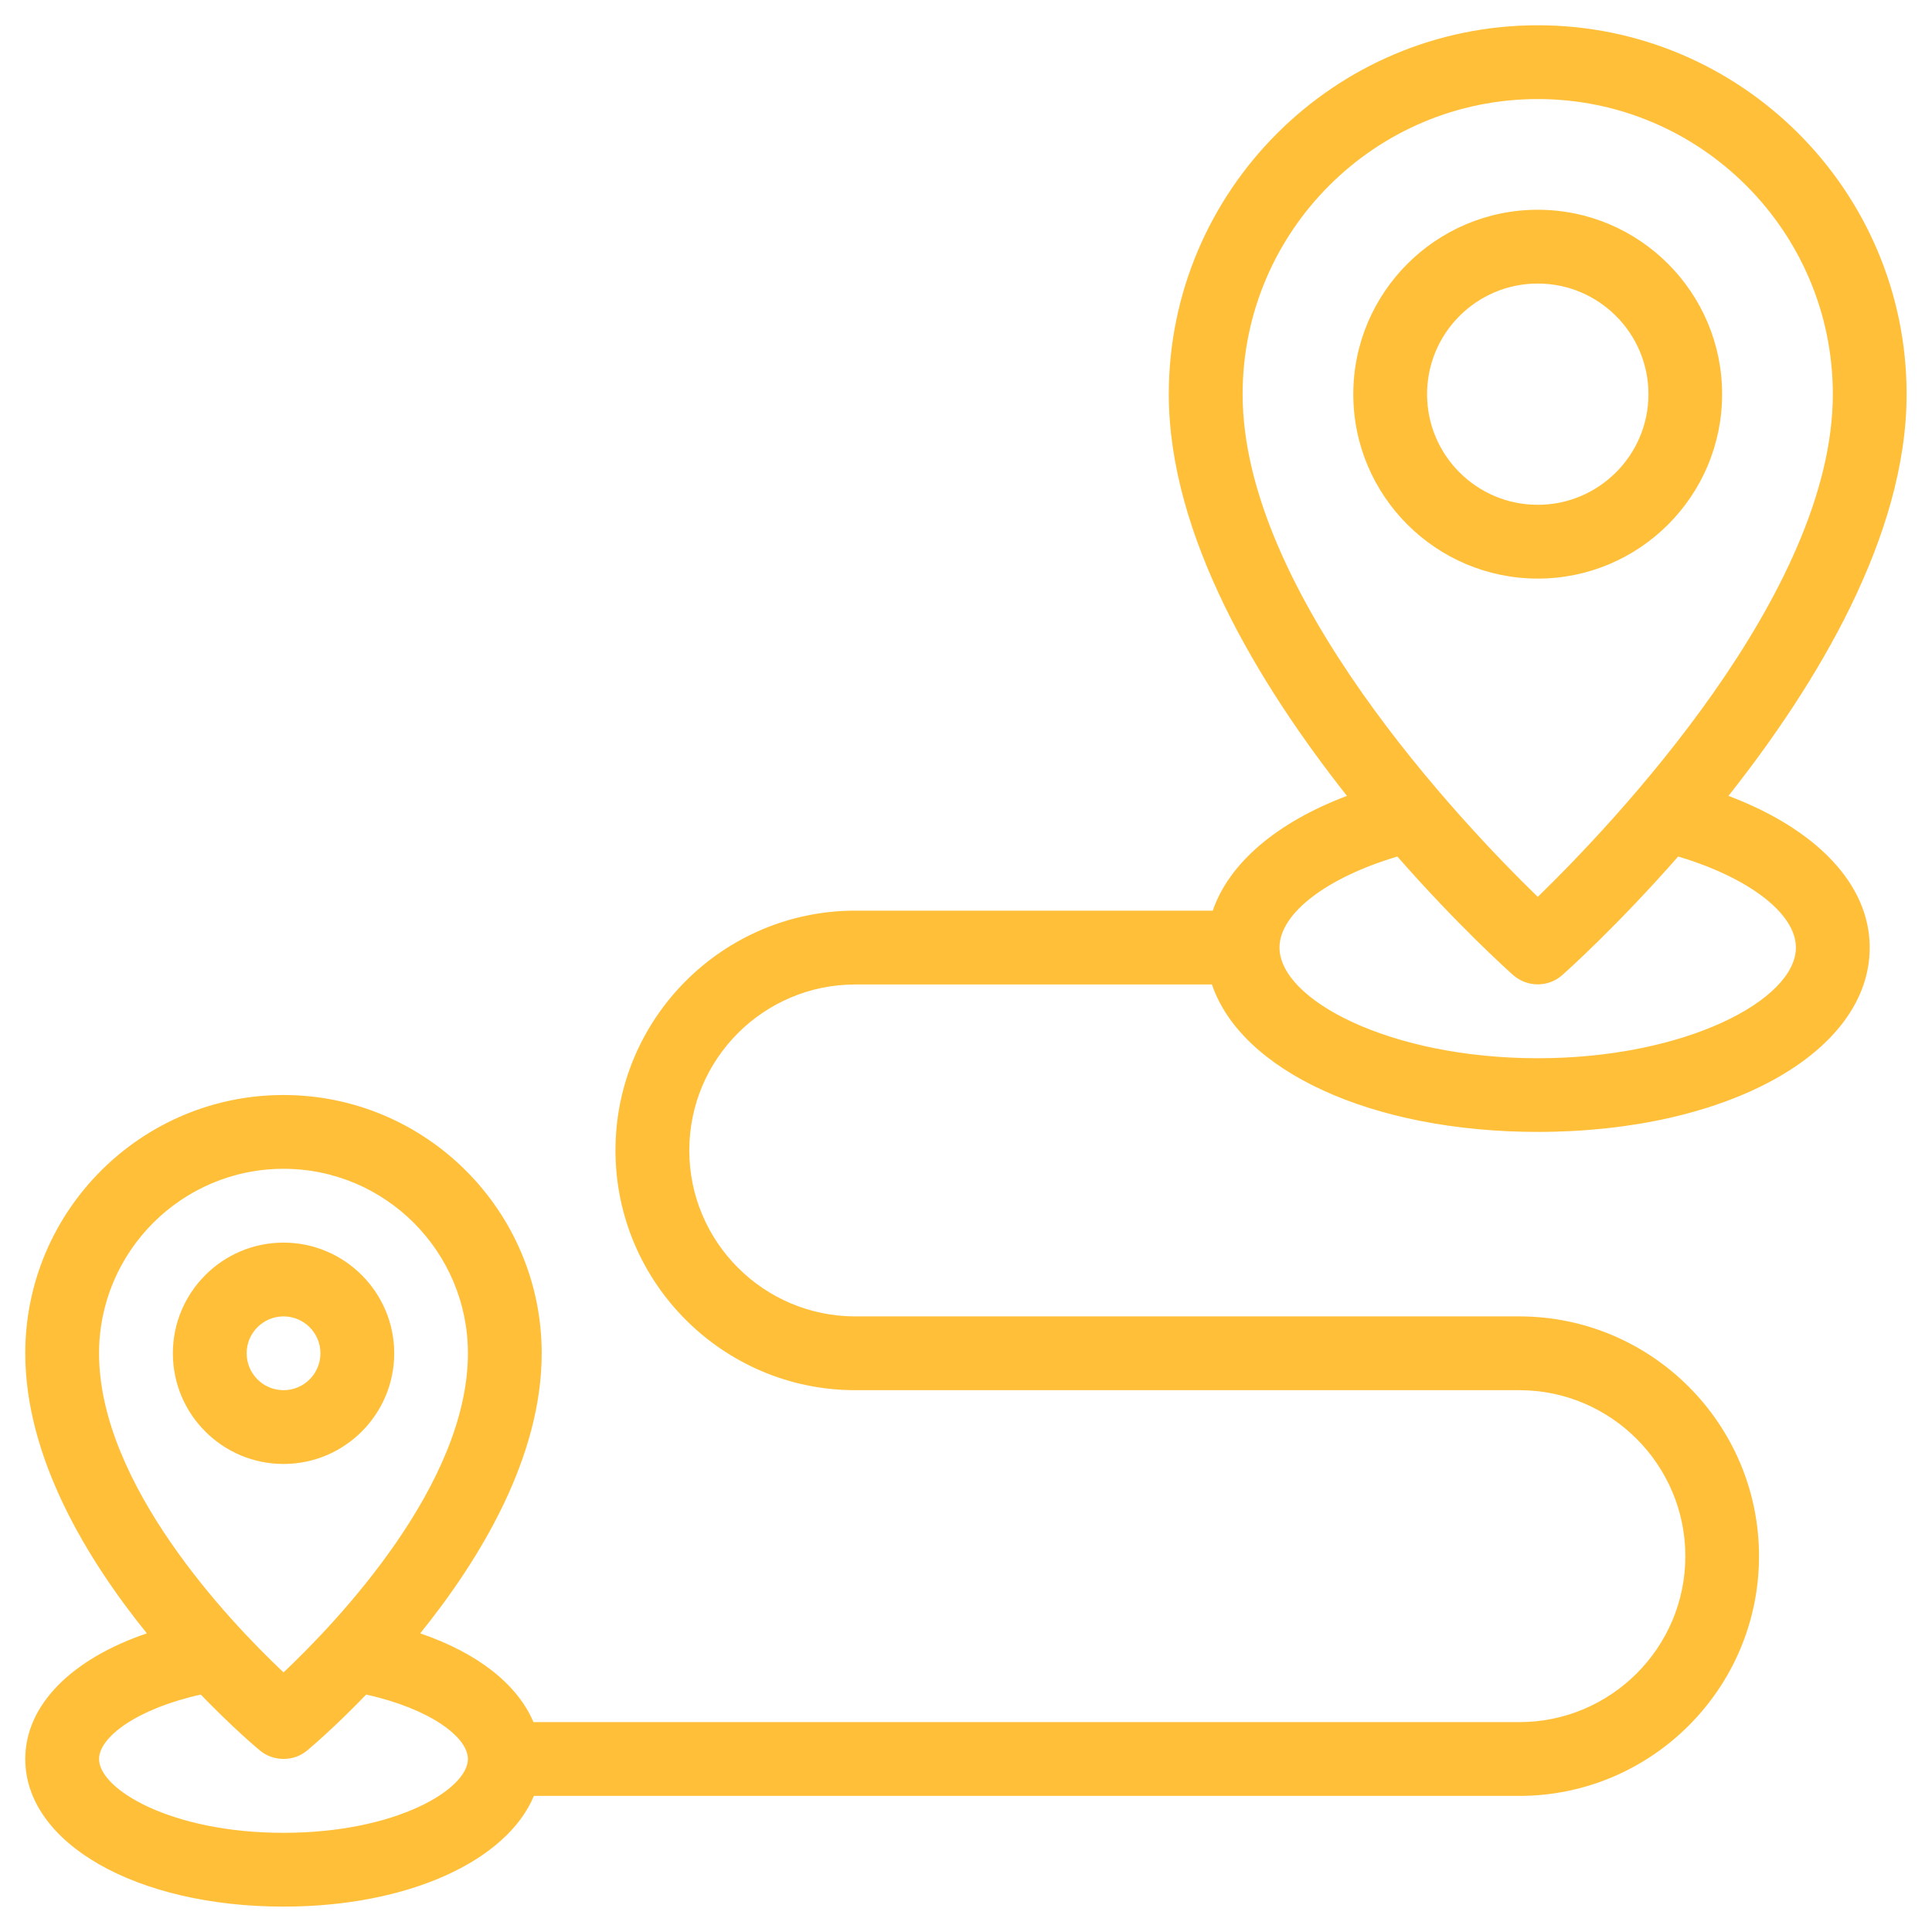
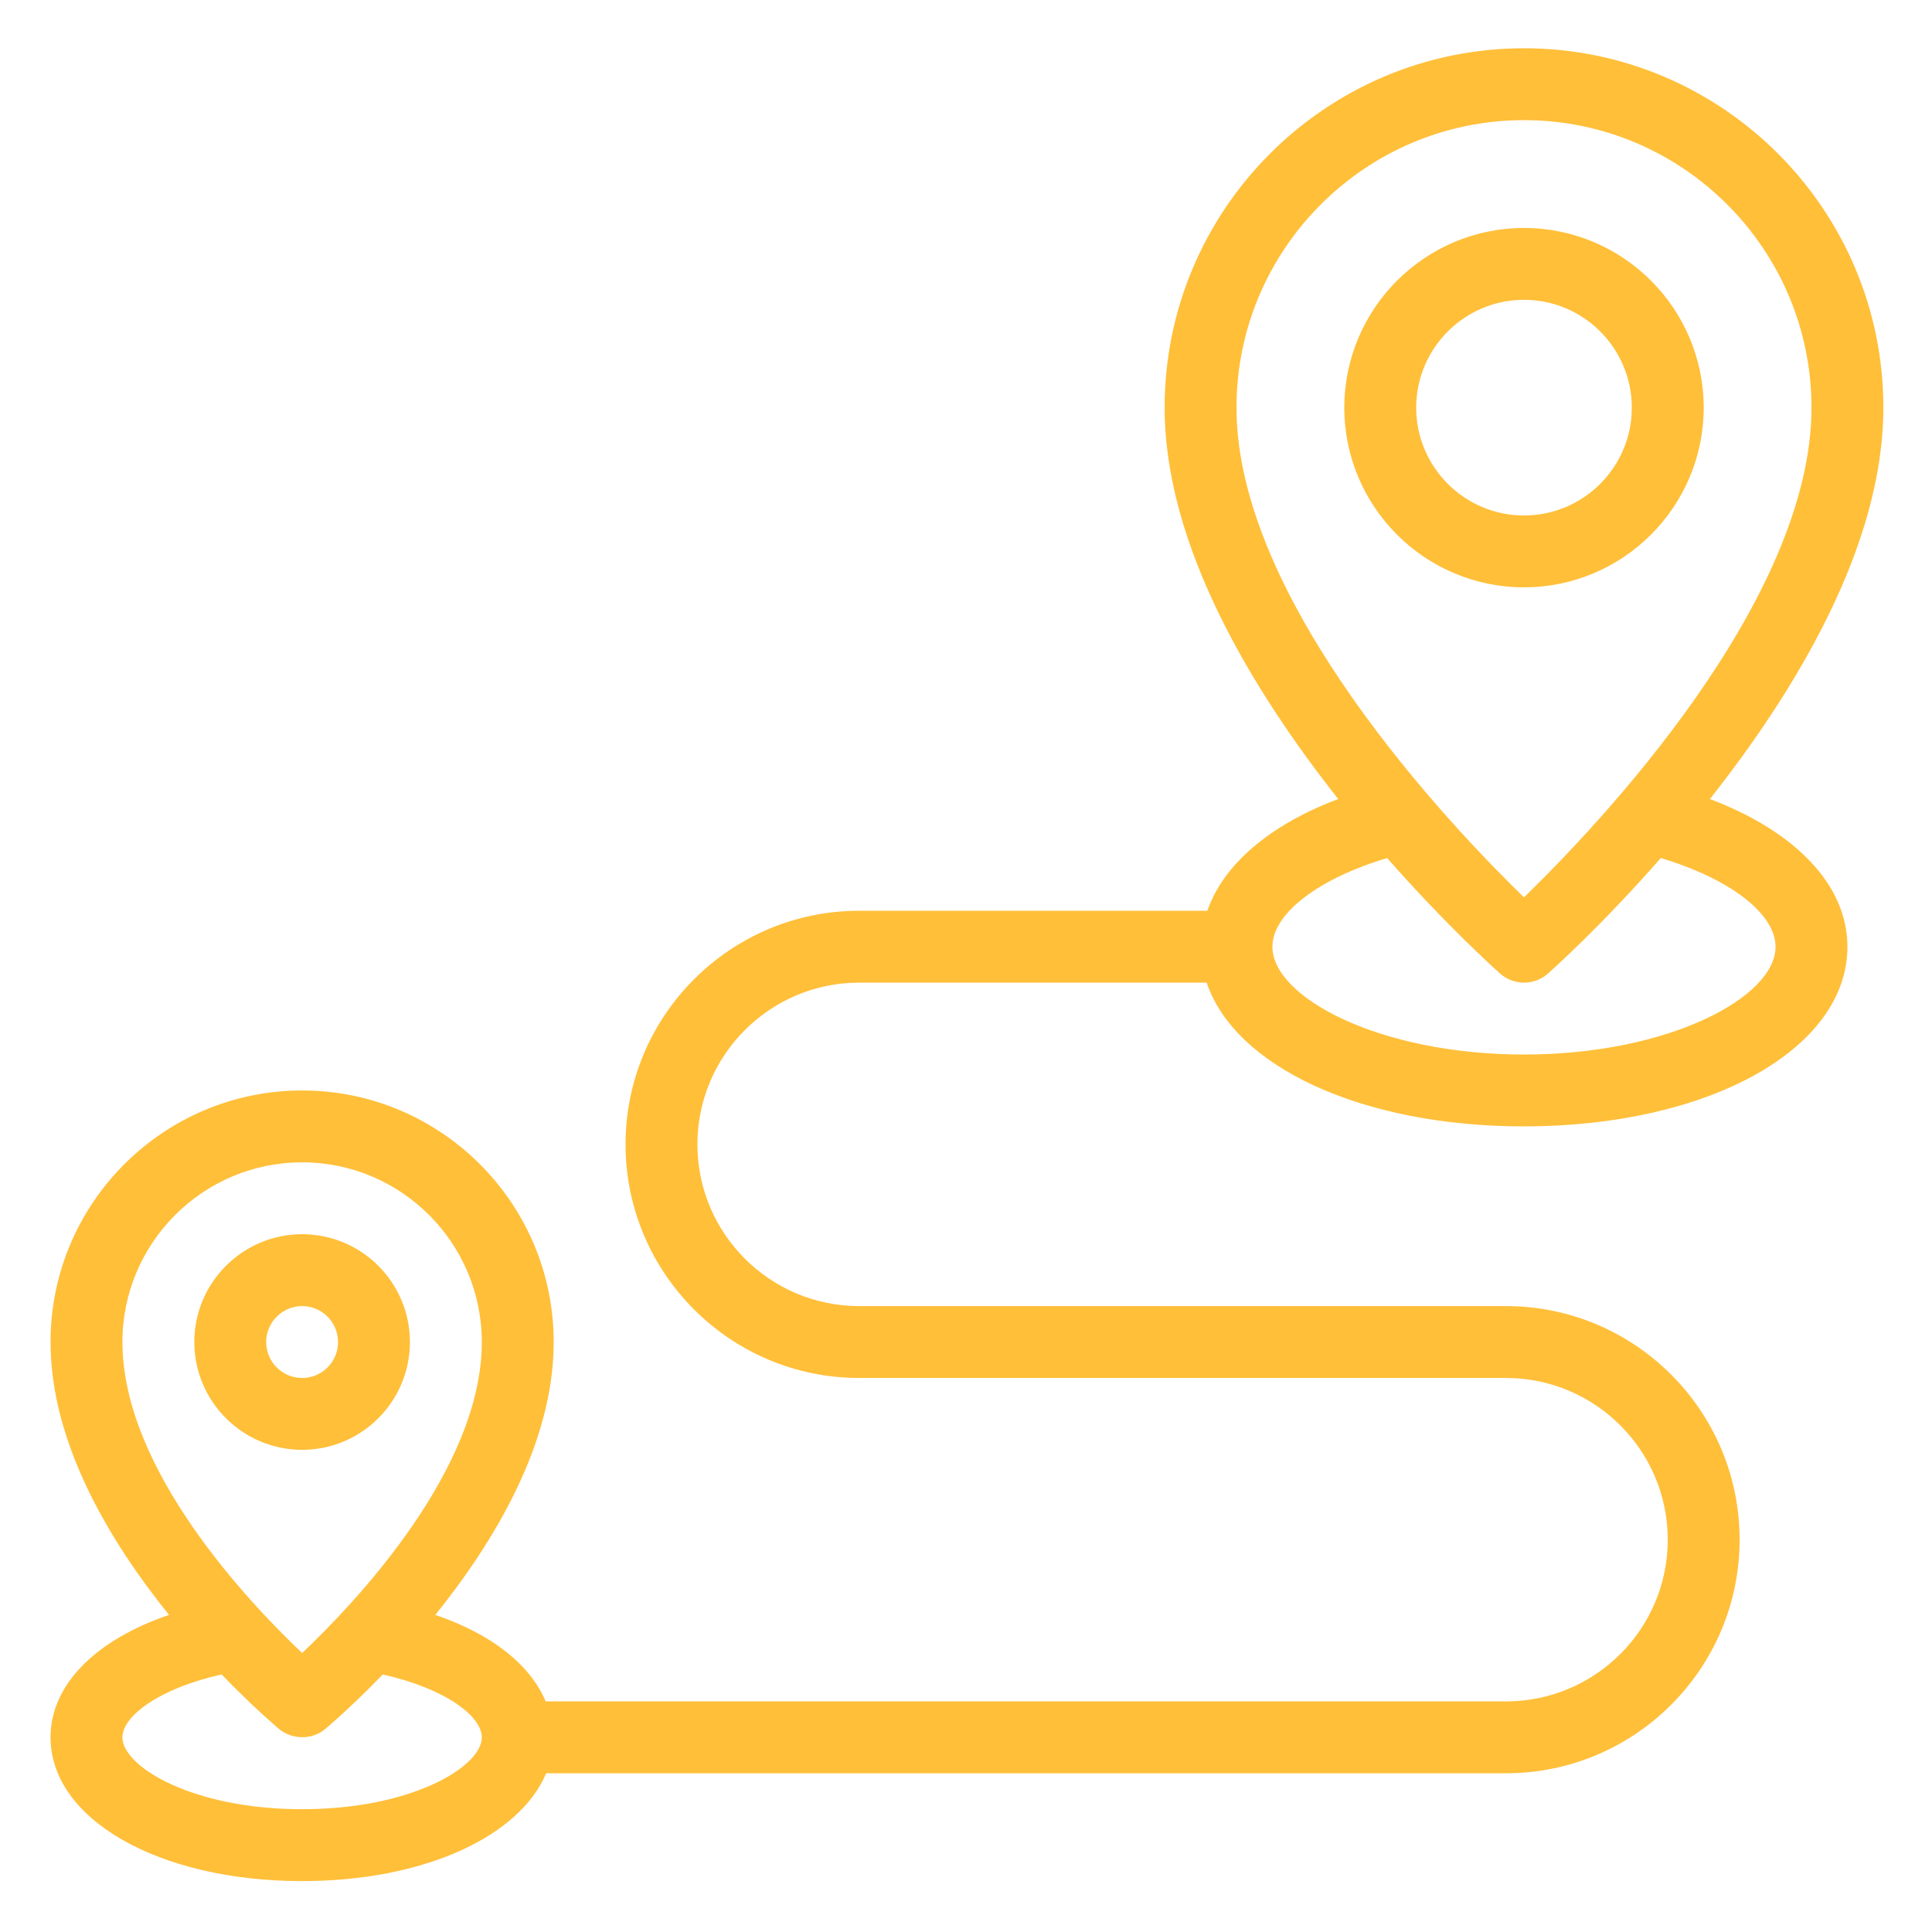
- <svg xmlns="http://www.w3.org/2000/svg" width="84" zoomAndPan="magnify" viewBox="0 0 63 63" height="84" preserveAspectRatio="xMidYMid meet" version="1.0">
+ <svg xmlns="http://www.w3.org/2000/svg" width="84" zoomAndPan="magnify" viewBox="0 0 63 63" height="84" preserveAspectRatio="xMidYMid meet" version="1.2">
  <defs>
-     <clipPath id="fa43d8b73d">
-       <path d="M 0.824 0.824 L 62.324 0.824 L 62.324 62.324 L 0.824 62.324 Z M 0.824 0.824 " clip-rule="nonzero" />
+     <clipPath id="b0b8f96d6f">
+       <path d="M 1.648 1.574 L 61.648 1.574 L 61.648 61.574 L 1.648 61.574 Z M 1.648 1.574 " />
    </clipPath>
  </defs>
-   <path fill="#ffbf39" d="M 56.156 12.855 C 56.156 9.539 53.461 6.84 50.145 6.84 C 46.828 6.84 44.129 9.539 44.129 12.855 C 44.129 16.172 46.828 18.867 50.145 18.867 C 53.461 18.867 56.156 16.172 56.156 12.855 Z M 46.535 12.855 C 46.535 10.863 48.152 9.246 50.145 9.246 C 52.133 9.246 53.754 10.863 53.754 12.855 C 53.754 14.844 52.133 16.461 50.145 16.461 C 48.152 16.461 46.535 14.844 46.535 12.855 Z M 46.535 12.855 " fill-opacity="1" fill-rule="nonzero" />
-   <g clip-path="url(#fa43d8b73d)">
-     <path fill="#ffbf39" d="M 56.363 25.953 C 59.238 22.316 62.172 17.48 62.172 12.855 C 62.172 6.223 56.777 0.824 50.145 0.824 C 43.512 0.824 38.113 6.223 38.113 12.855 C 38.113 17.48 41.051 22.316 43.922 25.953 C 41.629 26.82 40.078 28.145 39.547 29.695 L 27.891 29.695 C 23.578 29.695 20.07 33.203 20.07 37.512 C 20.07 41.824 23.578 45.332 27.891 45.332 L 49.543 45.332 C 52.527 45.332 54.957 47.762 54.957 50.746 C 54.957 53.73 52.527 56.156 49.543 56.156 L 17.395 56.156 C 16.875 54.922 15.57 53.898 13.703 53.262 C 15.66 50.836 17.664 47.527 17.664 44.129 C 17.664 39.484 13.887 35.707 9.246 35.707 C 4.602 35.707 0.824 39.484 0.824 44.129 C 0.824 47.527 2.828 50.836 4.789 53.262 C 2.34 54.094 0.824 55.594 0.824 57.359 C 0.824 60.105 4.445 62.172 9.246 62.172 C 13.312 62.172 16.523 60.684 17.41 58.562 L 49.543 58.562 C 53.852 58.562 57.359 55.055 57.359 50.746 C 57.359 46.434 53.852 42.926 49.543 42.926 L 27.891 42.926 C 24.906 42.926 22.477 40.5 22.477 37.512 C 22.477 34.527 24.906 32.102 27.891 32.102 L 39.52 32.102 C 40.469 34.914 44.719 36.91 50.145 36.91 C 56.316 36.91 60.969 34.328 60.969 30.898 C 60.969 28.84 59.238 27.039 56.363 25.953 Z M 9.246 38.113 C 12.562 38.113 15.258 40.812 15.258 44.129 C 15.258 48.398 11.023 52.855 9.246 54.535 C 7.465 52.855 3.23 48.398 3.23 44.129 C 3.23 40.812 5.93 38.113 9.246 38.113 Z M 9.246 59.766 C 5.574 59.766 3.23 58.344 3.23 57.359 C 3.23 56.648 4.465 55.719 6.547 55.258 C 7.586 56.332 8.375 57 8.477 57.082 C 8.898 57.434 9.562 57.461 10.016 57.082 C 10.113 57 10.906 56.332 11.941 55.258 C 14.027 55.719 15.258 56.648 15.258 57.359 C 15.258 58.344 12.918 59.766 9.246 59.766 Z M 50.145 3.23 C 55.449 3.23 59.766 7.547 59.766 12.855 C 59.766 19.344 52.582 26.875 50.145 29.246 C 47.703 26.875 40.52 19.344 40.52 12.855 C 40.52 7.547 44.836 3.23 50.145 3.23 Z M 50.145 34.508 C 45.324 34.508 41.723 32.602 41.723 30.898 C 41.723 29.781 43.273 28.613 45.566 27.93 C 47.535 30.176 49.172 31.645 49.344 31.797 C 49.797 32.199 50.492 32.199 50.941 31.797 C 51.117 31.645 52.75 30.176 54.723 27.93 C 57.012 28.613 58.562 29.781 58.562 30.898 C 58.562 32.602 54.965 34.508 50.145 34.508 Z M 50.145 34.508 " fill-opacity="1" fill-rule="nonzero" />
+   <g id="16d336ae35">
+     <path style=" stroke:none;fill-rule:nonzero;fill:#ffbf39;fill-opacity:1;" d="M 55.555 13.293 C 55.555 10.062 52.926 7.434 49.695 7.434 C 46.465 7.434 43.836 10.062 43.836 13.293 C 43.836 16.523 46.465 19.152 49.695 19.152 C 52.926 19.152 55.555 16.523 55.555 13.293 Z M 46.18 13.293 C 46.18 11.355 47.758 9.777 49.695 9.777 C 51.637 9.777 53.211 11.355 53.211 13.293 C 53.211 15.23 51.637 16.809 49.695 16.809 C 47.758 16.809 46.18 15.23 46.18 13.293 Z M 46.18 13.293 " />
+     <g clip-rule="nonzero" clip-path="url(#b0b8f96d6f)">
+       <path style=" stroke:none;fill-rule:nonzero;fill:#ffbf39;fill-opacity:1;" d="M 55.758 26.055 C 58.555 22.512 61.414 17.801 61.414 13.293 C 61.414 6.832 56.16 1.574 49.695 1.574 C 43.234 1.574 37.977 6.832 37.977 13.293 C 37.977 17.801 40.84 22.512 43.637 26.055 C 41.402 26.898 39.891 28.191 39.371 29.699 L 28.016 29.699 C 23.816 29.699 20.398 33.117 20.398 37.316 C 20.398 41.516 23.816 44.934 28.016 44.934 L 49.109 44.934 C 52.02 44.934 54.383 47.301 54.383 50.207 C 54.383 53.117 52.02 55.48 49.109 55.48 L 17.793 55.48 C 17.289 54.277 16.016 53.277 14.195 52.66 C 16.102 50.293 18.055 47.074 18.055 43.762 C 18.055 39.238 14.375 35.559 9.852 35.559 C 5.328 35.559 1.648 39.238 1.648 43.762 C 1.648 47.074 3.602 50.293 5.512 52.66 C 3.125 53.473 1.648 54.934 1.648 56.652 C 1.648 59.324 5.176 61.34 9.852 61.34 C 13.816 61.34 16.941 59.891 17.809 57.824 L 49.109 57.824 C 53.312 57.824 56.727 54.406 56.727 50.207 C 56.727 46.008 53.312 42.59 49.109 42.59 L 28.016 42.59 C 25.109 42.59 22.742 40.227 22.742 37.316 C 22.742 34.41 25.109 32.043 28.016 32.043 L 39.348 32.043 C 40.27 34.785 44.41 36.73 49.695 36.73 C 55.711 36.73 60.242 34.211 60.242 30.871 C 60.242 28.867 58.555 27.113 55.758 26.055 Z M 9.852 37.902 C 13.082 37.902 15.711 40.531 15.711 43.762 C 15.711 47.922 11.586 52.262 9.852 53.902 C 8.121 52.262 3.992 47.922 3.992 43.762 C 3.992 40.531 6.621 37.902 9.852 37.902 Z M 9.852 58.996 C 6.277 58.996 3.992 57.609 3.992 56.652 C 3.992 55.961 5.195 55.055 7.227 54.602 C 8.238 55.652 9.008 56.301 9.102 56.383 C 9.516 56.723 10.164 56.75 10.602 56.383 C 10.699 56.301 11.469 55.652 12.48 54.602 C 14.512 55.055 15.711 55.961 15.711 56.652 C 15.711 57.609 13.43 58.996 9.852 58.996 Z M 49.695 3.918 C 54.867 3.918 59.07 8.125 59.07 13.293 C 59.07 19.617 52.074 26.953 49.695 29.262 C 47.32 26.953 40.32 19.617 40.32 13.293 C 40.32 8.125 44.527 3.918 49.695 3.918 Z M 49.695 34.387 C 45 34.387 41.492 32.531 41.492 30.871 C 41.492 29.785 43.004 28.645 45.234 27.98 C 47.156 30.168 48.75 31.598 48.918 31.746 C 49.359 32.141 50.035 32.141 50.477 31.746 C 50.645 31.598 52.238 30.168 54.156 27.98 C 56.387 28.645 57.898 29.785 57.898 30.871 C 57.898 32.531 54.391 34.387 49.695 34.387 Z M 49.695 34.387 " />
+     </g>
+     <path style=" stroke:none;fill-rule:nonzero;fill:#ffbf39;fill-opacity:1;" d="M 13.367 43.762 C 13.367 41.824 11.793 40.246 9.852 40.246 C 7.914 40.246 6.336 41.824 6.336 43.762 C 6.336 45.699 7.914 47.277 9.852 47.277 C 11.793 47.277 13.367 45.699 13.367 43.762 Z M 8.68 43.762 C 8.68 43.117 9.207 42.59 9.852 42.59 C 10.5 42.59 11.023 43.117 11.023 43.762 C 11.023 44.41 10.5 44.934 9.852 44.934 C 9.207 44.934 8.68 44.41 8.68 43.762 Z M 8.68 43.762 " />
  </g>
-   <path fill="#ffbf39" d="M 12.855 44.129 C 12.855 42.141 11.234 40.52 9.246 40.52 C 7.254 40.52 5.637 42.141 5.637 44.129 C 5.637 46.121 7.254 47.738 9.246 47.738 C 11.234 47.738 12.855 46.121 12.855 44.129 Z M 8.043 44.129 C 8.043 43.465 8.582 42.926 9.246 42.926 C 9.91 42.926 10.449 43.465 10.449 44.129 C 10.449 44.793 9.91 45.332 9.246 45.332 C 8.582 45.332 8.043 44.793 8.043 44.129 Z M 8.043 44.129 " fill-opacity="1" fill-rule="nonzero" />
</svg>
